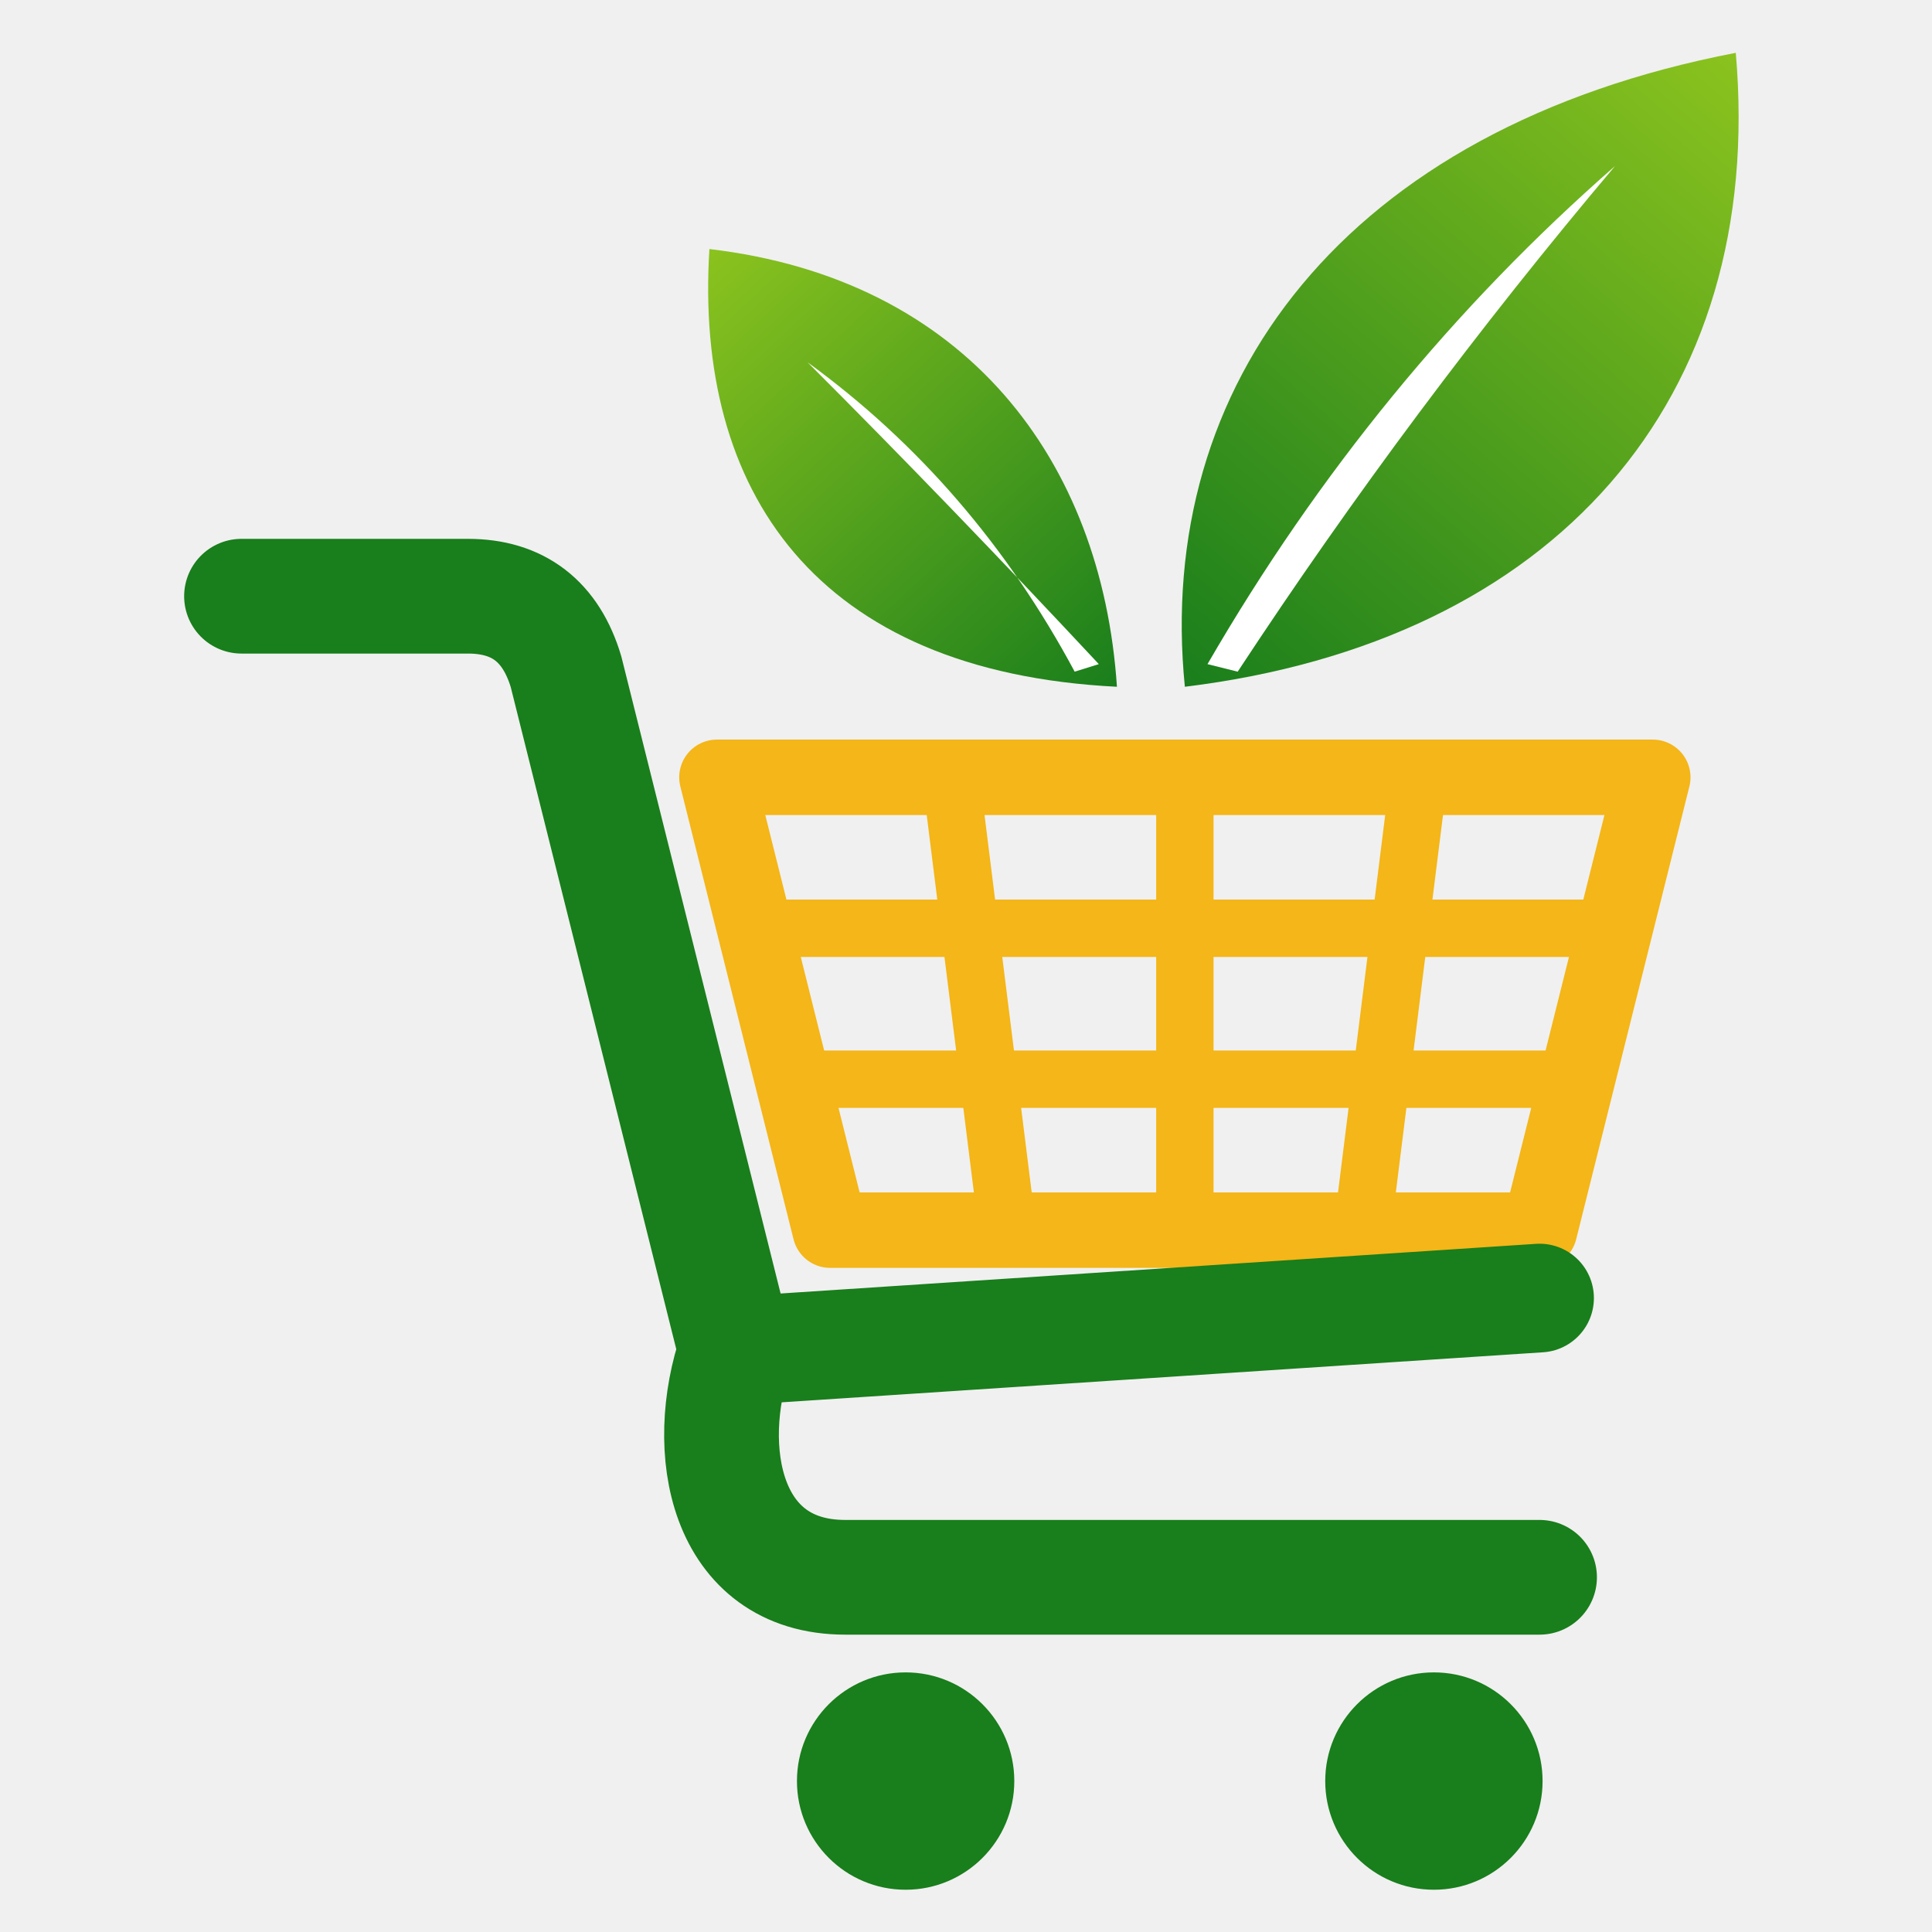
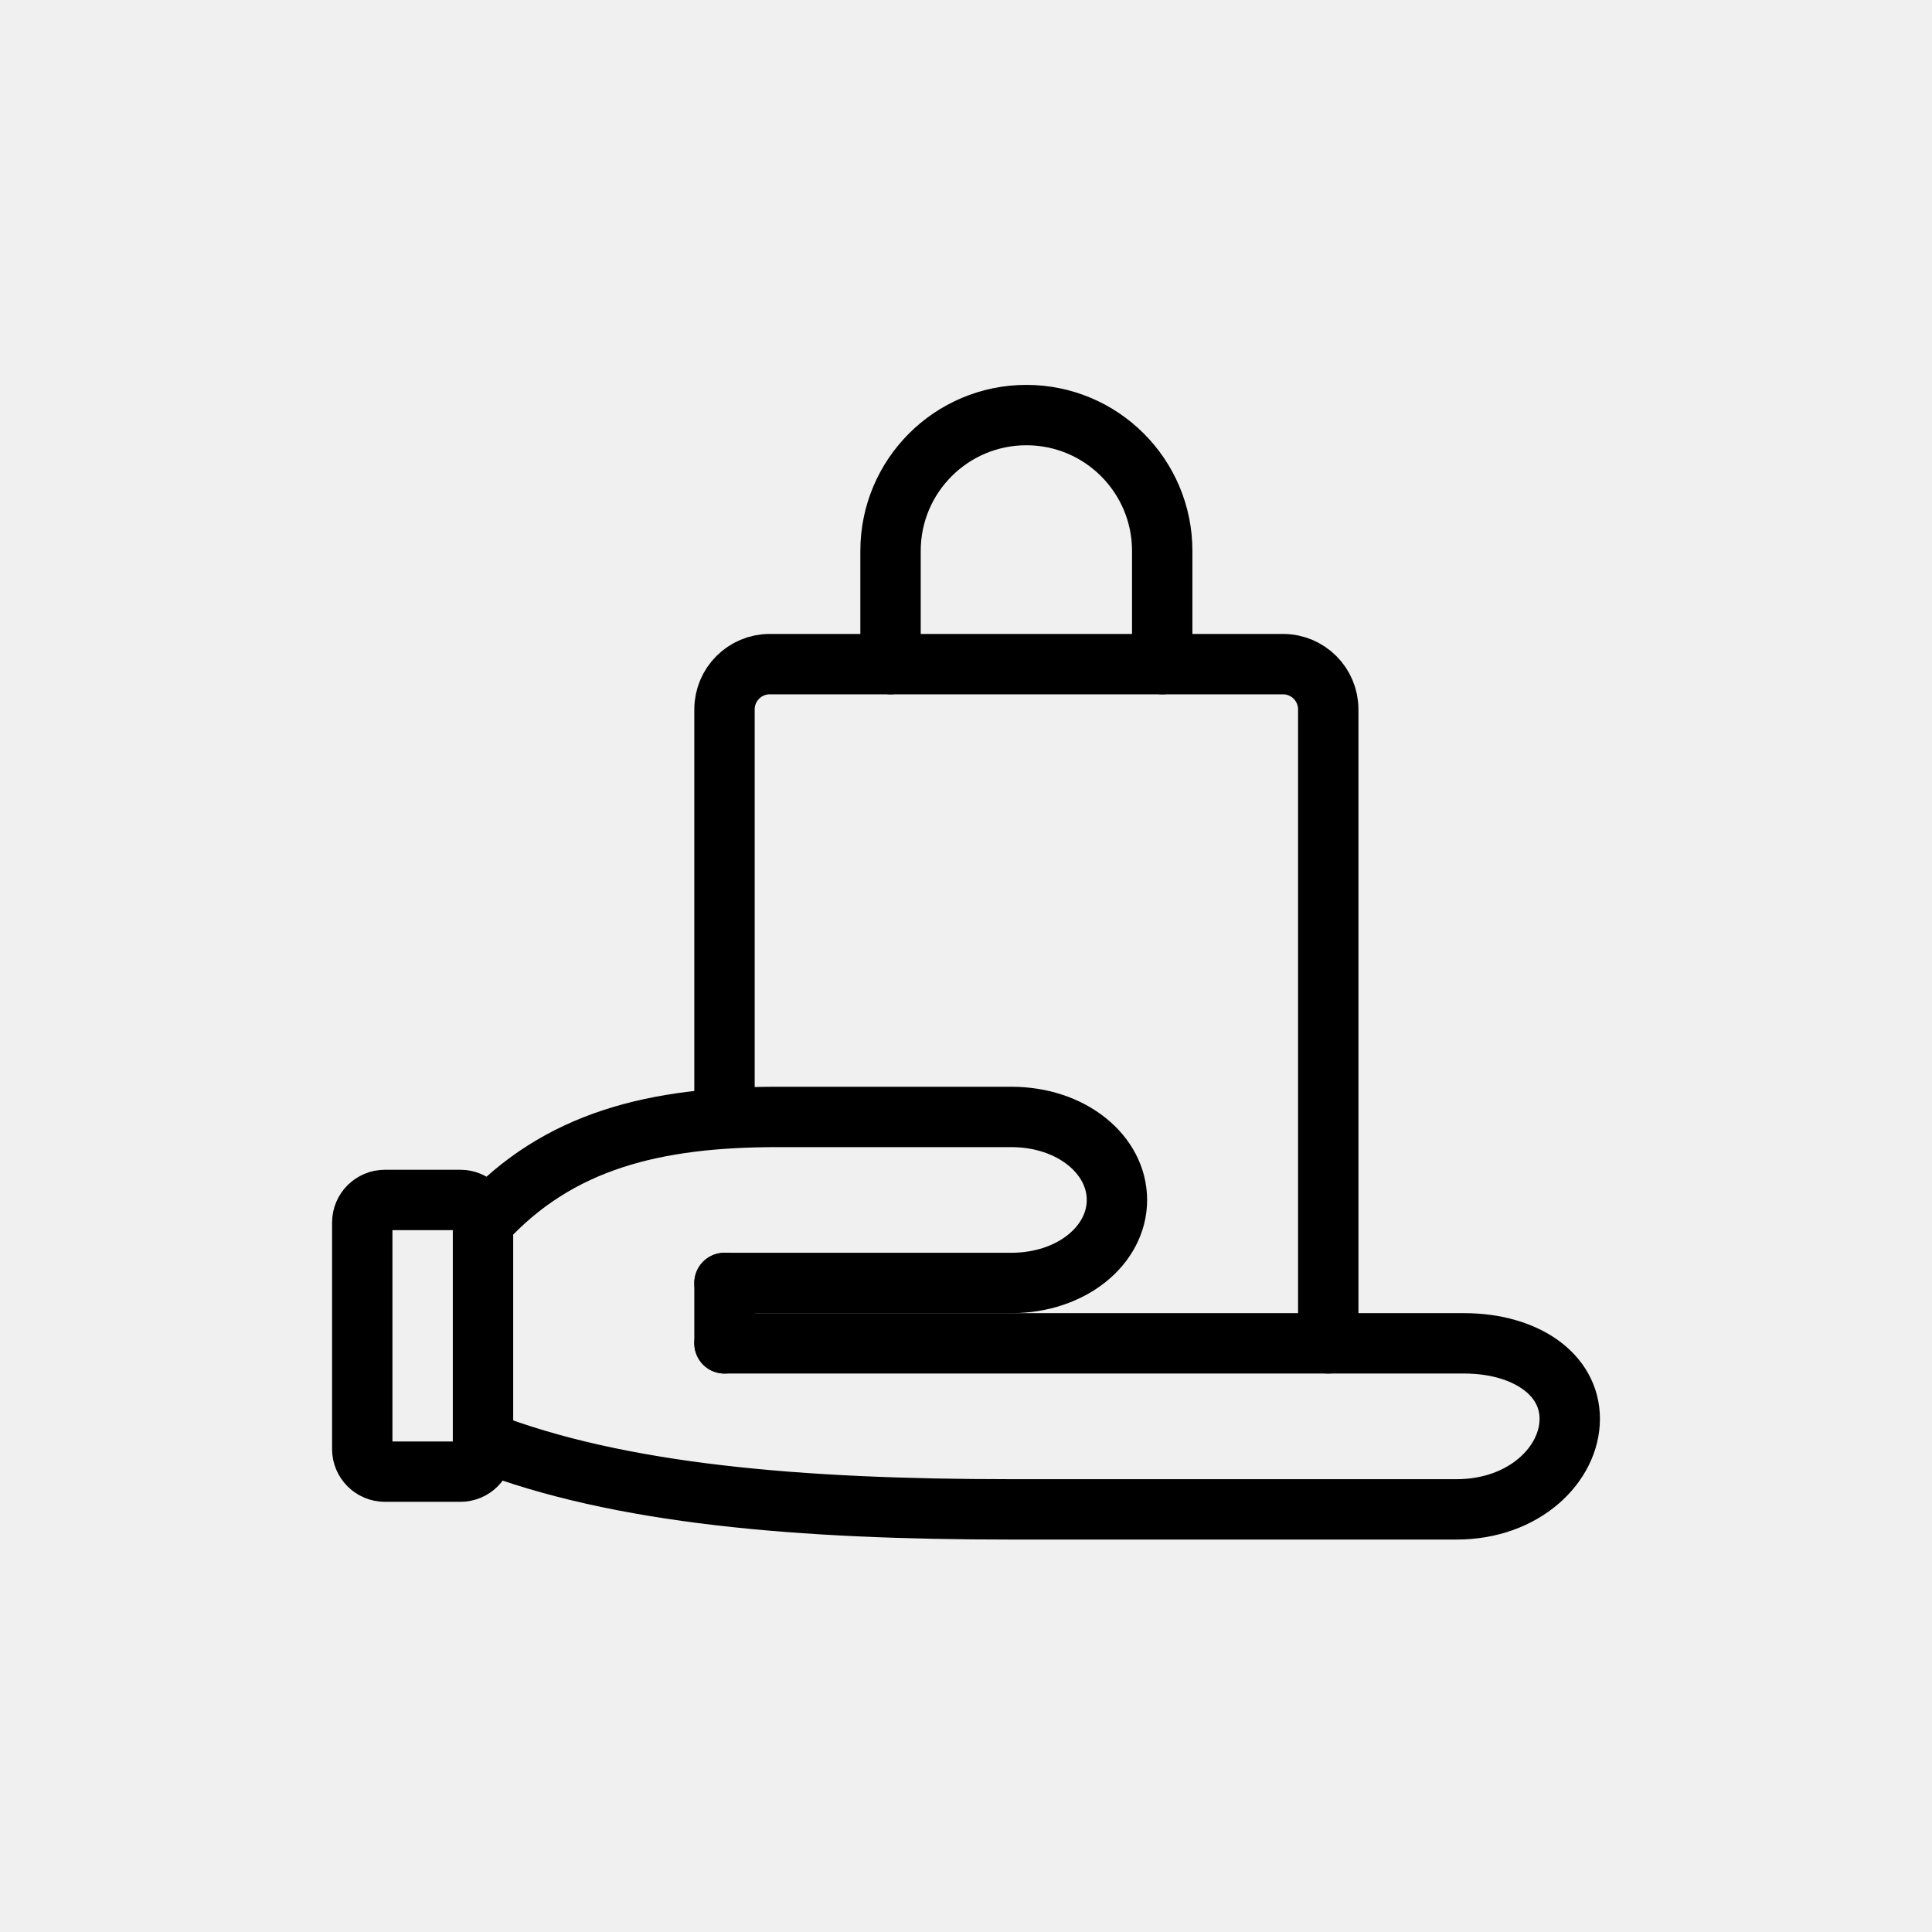
- <svg xmlns="http://www.w3.org/2000/svg" viewBox="0 0 128 128" width="128" height="128" fill="none">
-   <defs>
-     <linearGradient id="leafGradLeft" x1="47" y1="16.5" x2="74" y2="45.5" gradientUnits="userSpaceOnUse">
-       <stop offset="0%" stop-color="#8BC31E" />
-       <stop offset="100%" stop-color="#197E1C" />
-     </linearGradient>
-     <linearGradient id="leafGradRight" x1="115" y1="3.5" x2="78.5" y2="45.5" gradientUnits="userSpaceOnUse">
-       <stop offset="0%" stop-color="#8BC31E" />
-       <stop offset="100%" stop-color="#197E1C" />
-     </linearGradient>
-   </defs>
-   <path d="M 74 45.5 C 54 44.5, 46 32.5, 47 16.5 C 64 18.5, 73 30.5, 74 45.5 Z" fill="url(#leafGradLeft)" />
-   <path d="M 72.8 44 Q 63 33.5, 53.5 24 Q 64.5 32, 71.2 44.5 Z" fill="#FFFFFF" />
-   <path d="M 78.5 45.5 C 76.5 25.5, 89 8.5, 115 3.5 C 117 26.5, 103 42.5, 78.5 45.5 Z" fill="url(#leafGradRight)" />
-   <path d="M 80 44 Q 91 25, 107 11 Q 93.5 27, 82 44.5 Z" fill="#FFFFFF" />
-   <path d="M 47.5 51.5 L 109.5 51.5 L 102 81.5 L 55 81.5 Z" stroke="#F4B618" stroke-width="5" stroke-linejoin="round" />
-   <line x1="50" y1="61.5" x2="107" y2="61.5" stroke="#F4B618" stroke-width="3.8" />
-   <line x1="52.5" y1="71.5" x2="104.5" y2="71.5" stroke="#F4B618" stroke-width="3.8" />
-   <line x1="63" y1="51.5" x2="66.75" y2="81.5" stroke="#F4B618" stroke-width="3.8" />
-   <line x1="78.5" y1="51.5" x2="78.5" y2="81.5" stroke="#F4B618" stroke-width="3.8" />
-   <line x1="94" y1="51.5" x2="90.25" y2="81.5" stroke="#F4B618" stroke-width="3.8" />
-   <path d="M 16 39.5 L 31 39.5 Q 36 39.5 37.5 44.5 L 48.75 89.5 C 46.5 96, 48 104.5, 56 104.5 L 102 104.5" stroke="#197E1C" stroke-width="7.6" stroke-linecap="round" stroke-linejoin="round" />
-   <path d="M 48.75 89.5 L 102 86" stroke="#197E1C" stroke-width="7.2" stroke-linecap="round" />
-   <circle cx="60" cy="118" r="7.2" fill="#197E1C" />
-   <circle cx="95" cy="118" r="7.2" fill="#197E1C" />
+ <svg xmlns="http://www.w3.org/2000/svg" viewBox="0 0 512 512" width="512" height="512" fill="none">
+   <g stroke="#000000" stroke-width="16" stroke-linecap="round" stroke-linejoin="round">
+     <path d="M 236 176 V 146 A 36 36 0 0 1 308 146 V 176" />
+     <path d="M 192 296 V 188 A 12 12 0 0 1 204 176 H 340 A 12 12 0 0 1 352 188 V 356" />
+     <path d="M 192 340 V 356" />
+     <rect x="96" y="318" width="32" height="72" rx="6" />
+     <path d="M 128 324 C 148 302, 174 296, 206 296 H 268 C 284 296, 296 306, 296 318 C 296 330, 284 340, 268 340 H 192" />
+     <path d="M 128 382 C 164 396, 212 400, 268 400 H 386 C 404 400, 416 388, 416 376 C 416 364, 404 356, 388 356 H 192" />
+   </g>
</svg>
